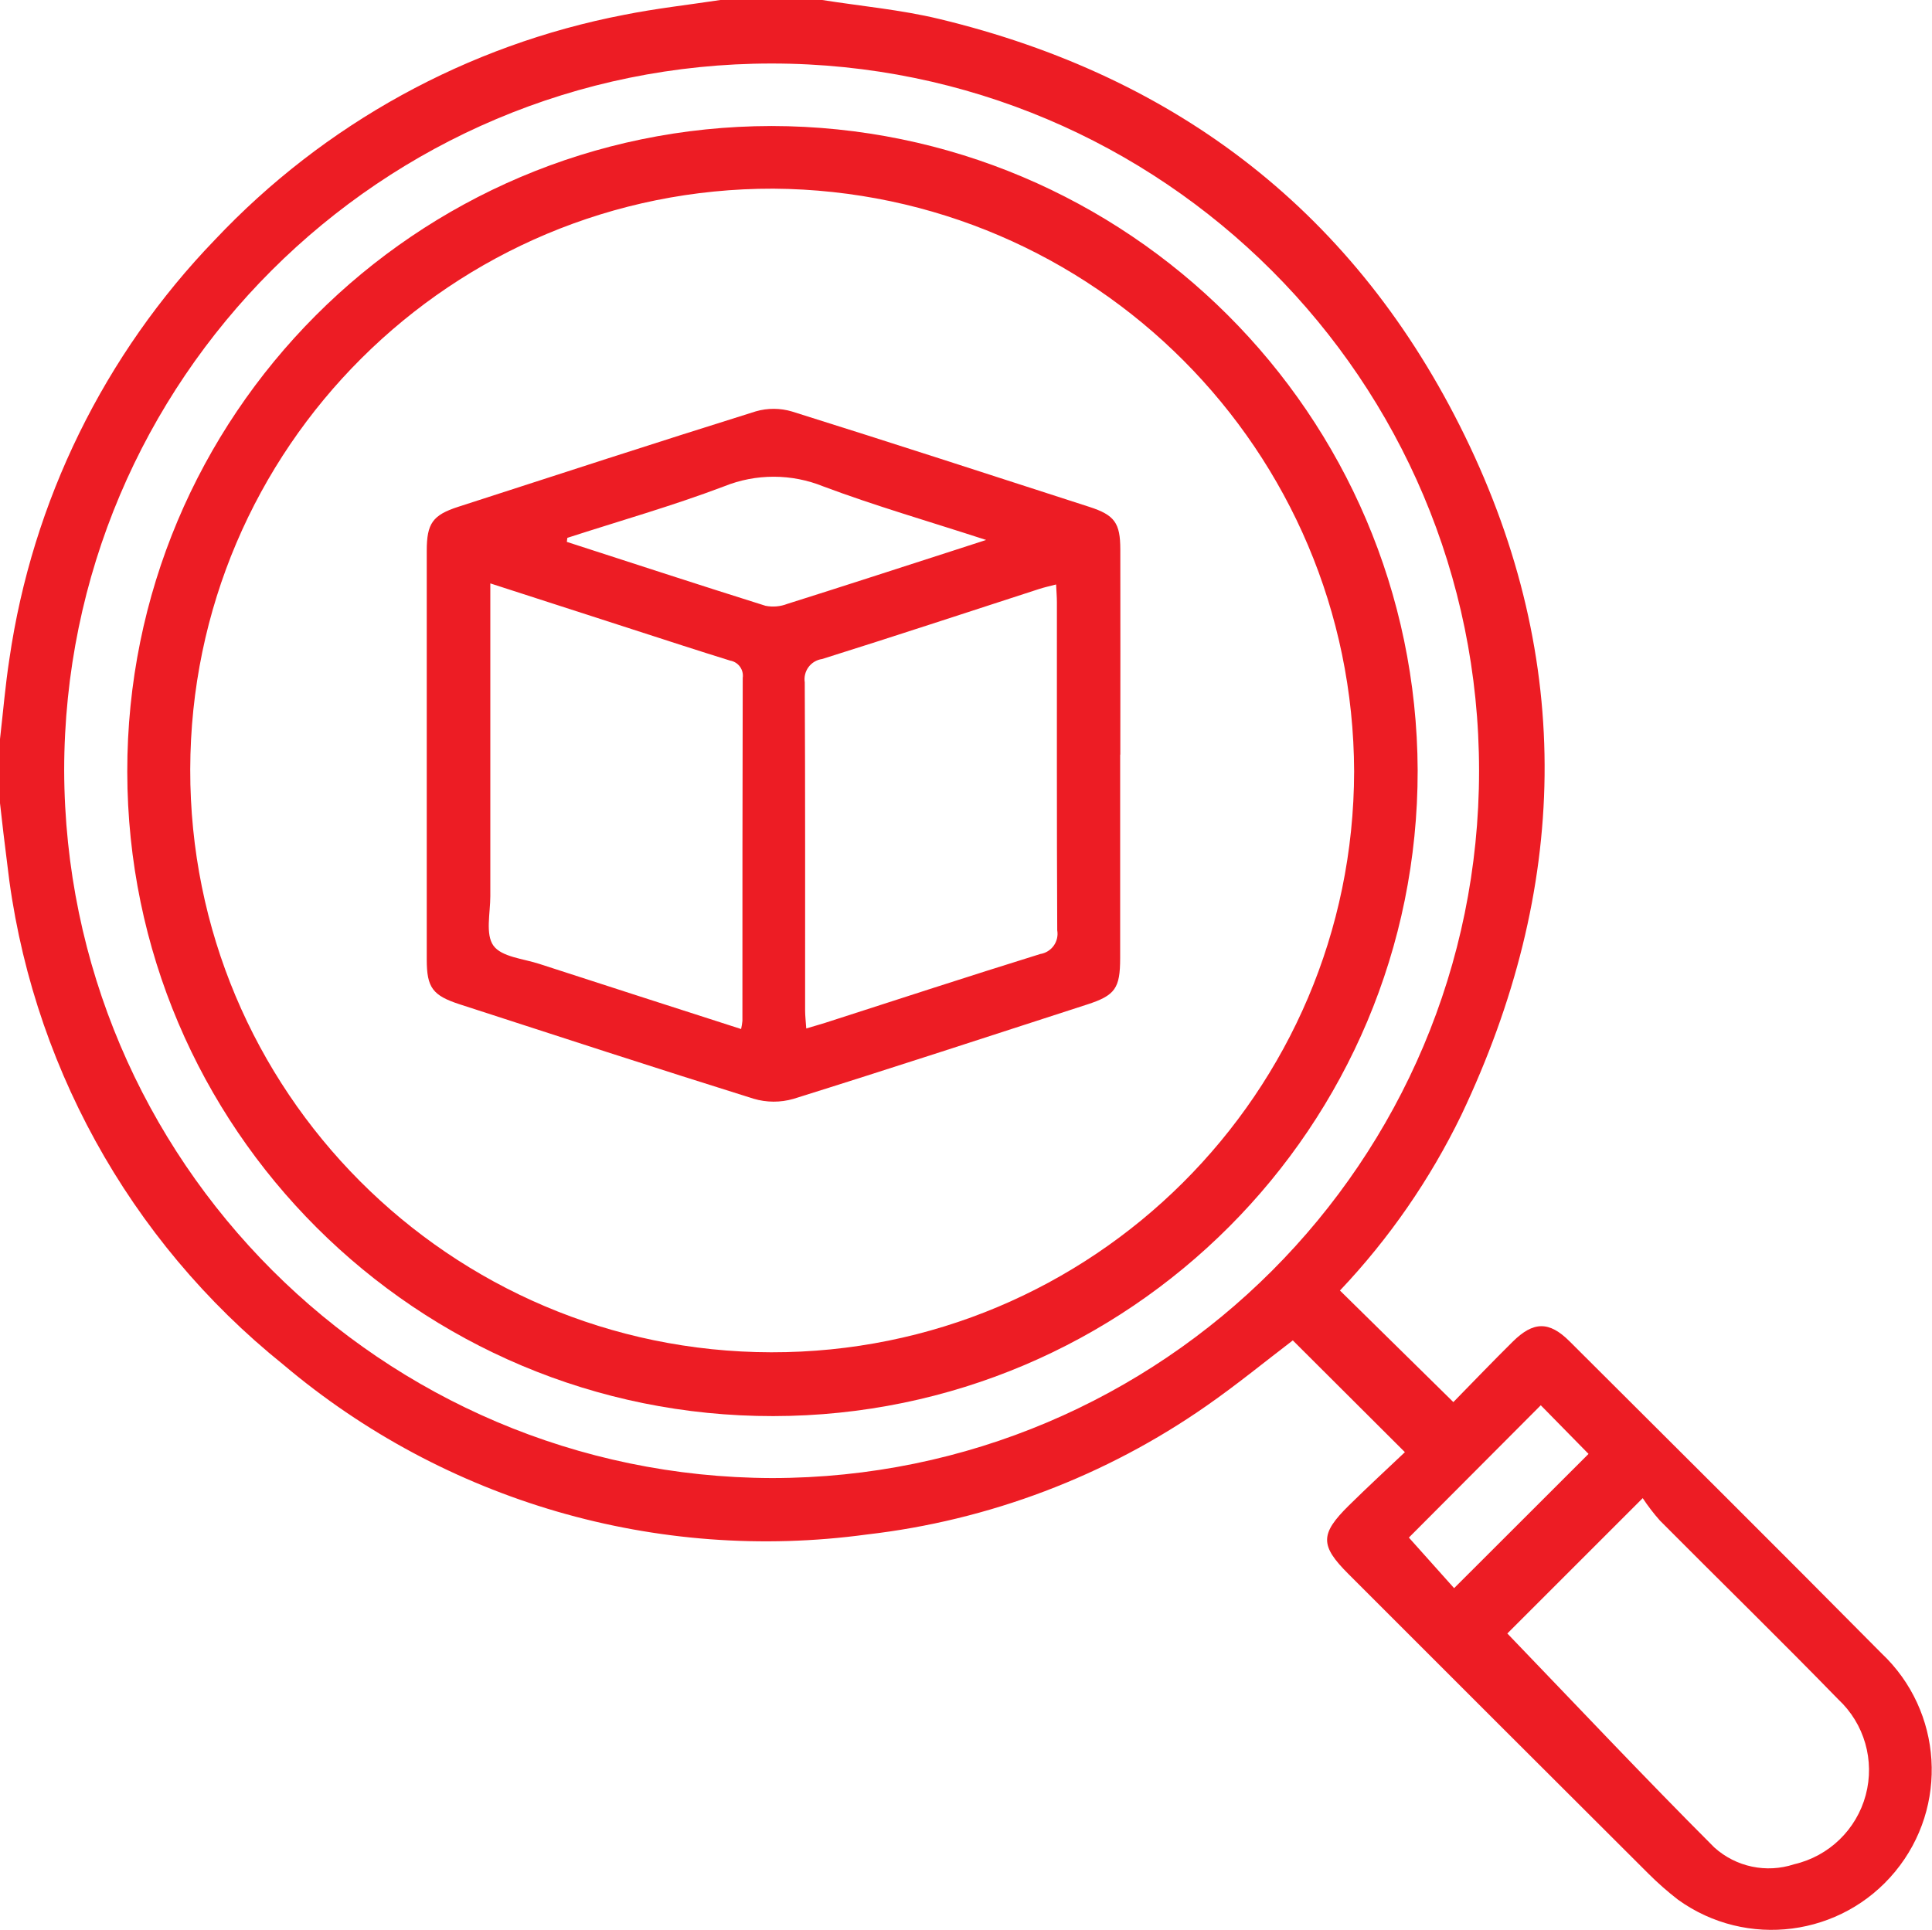
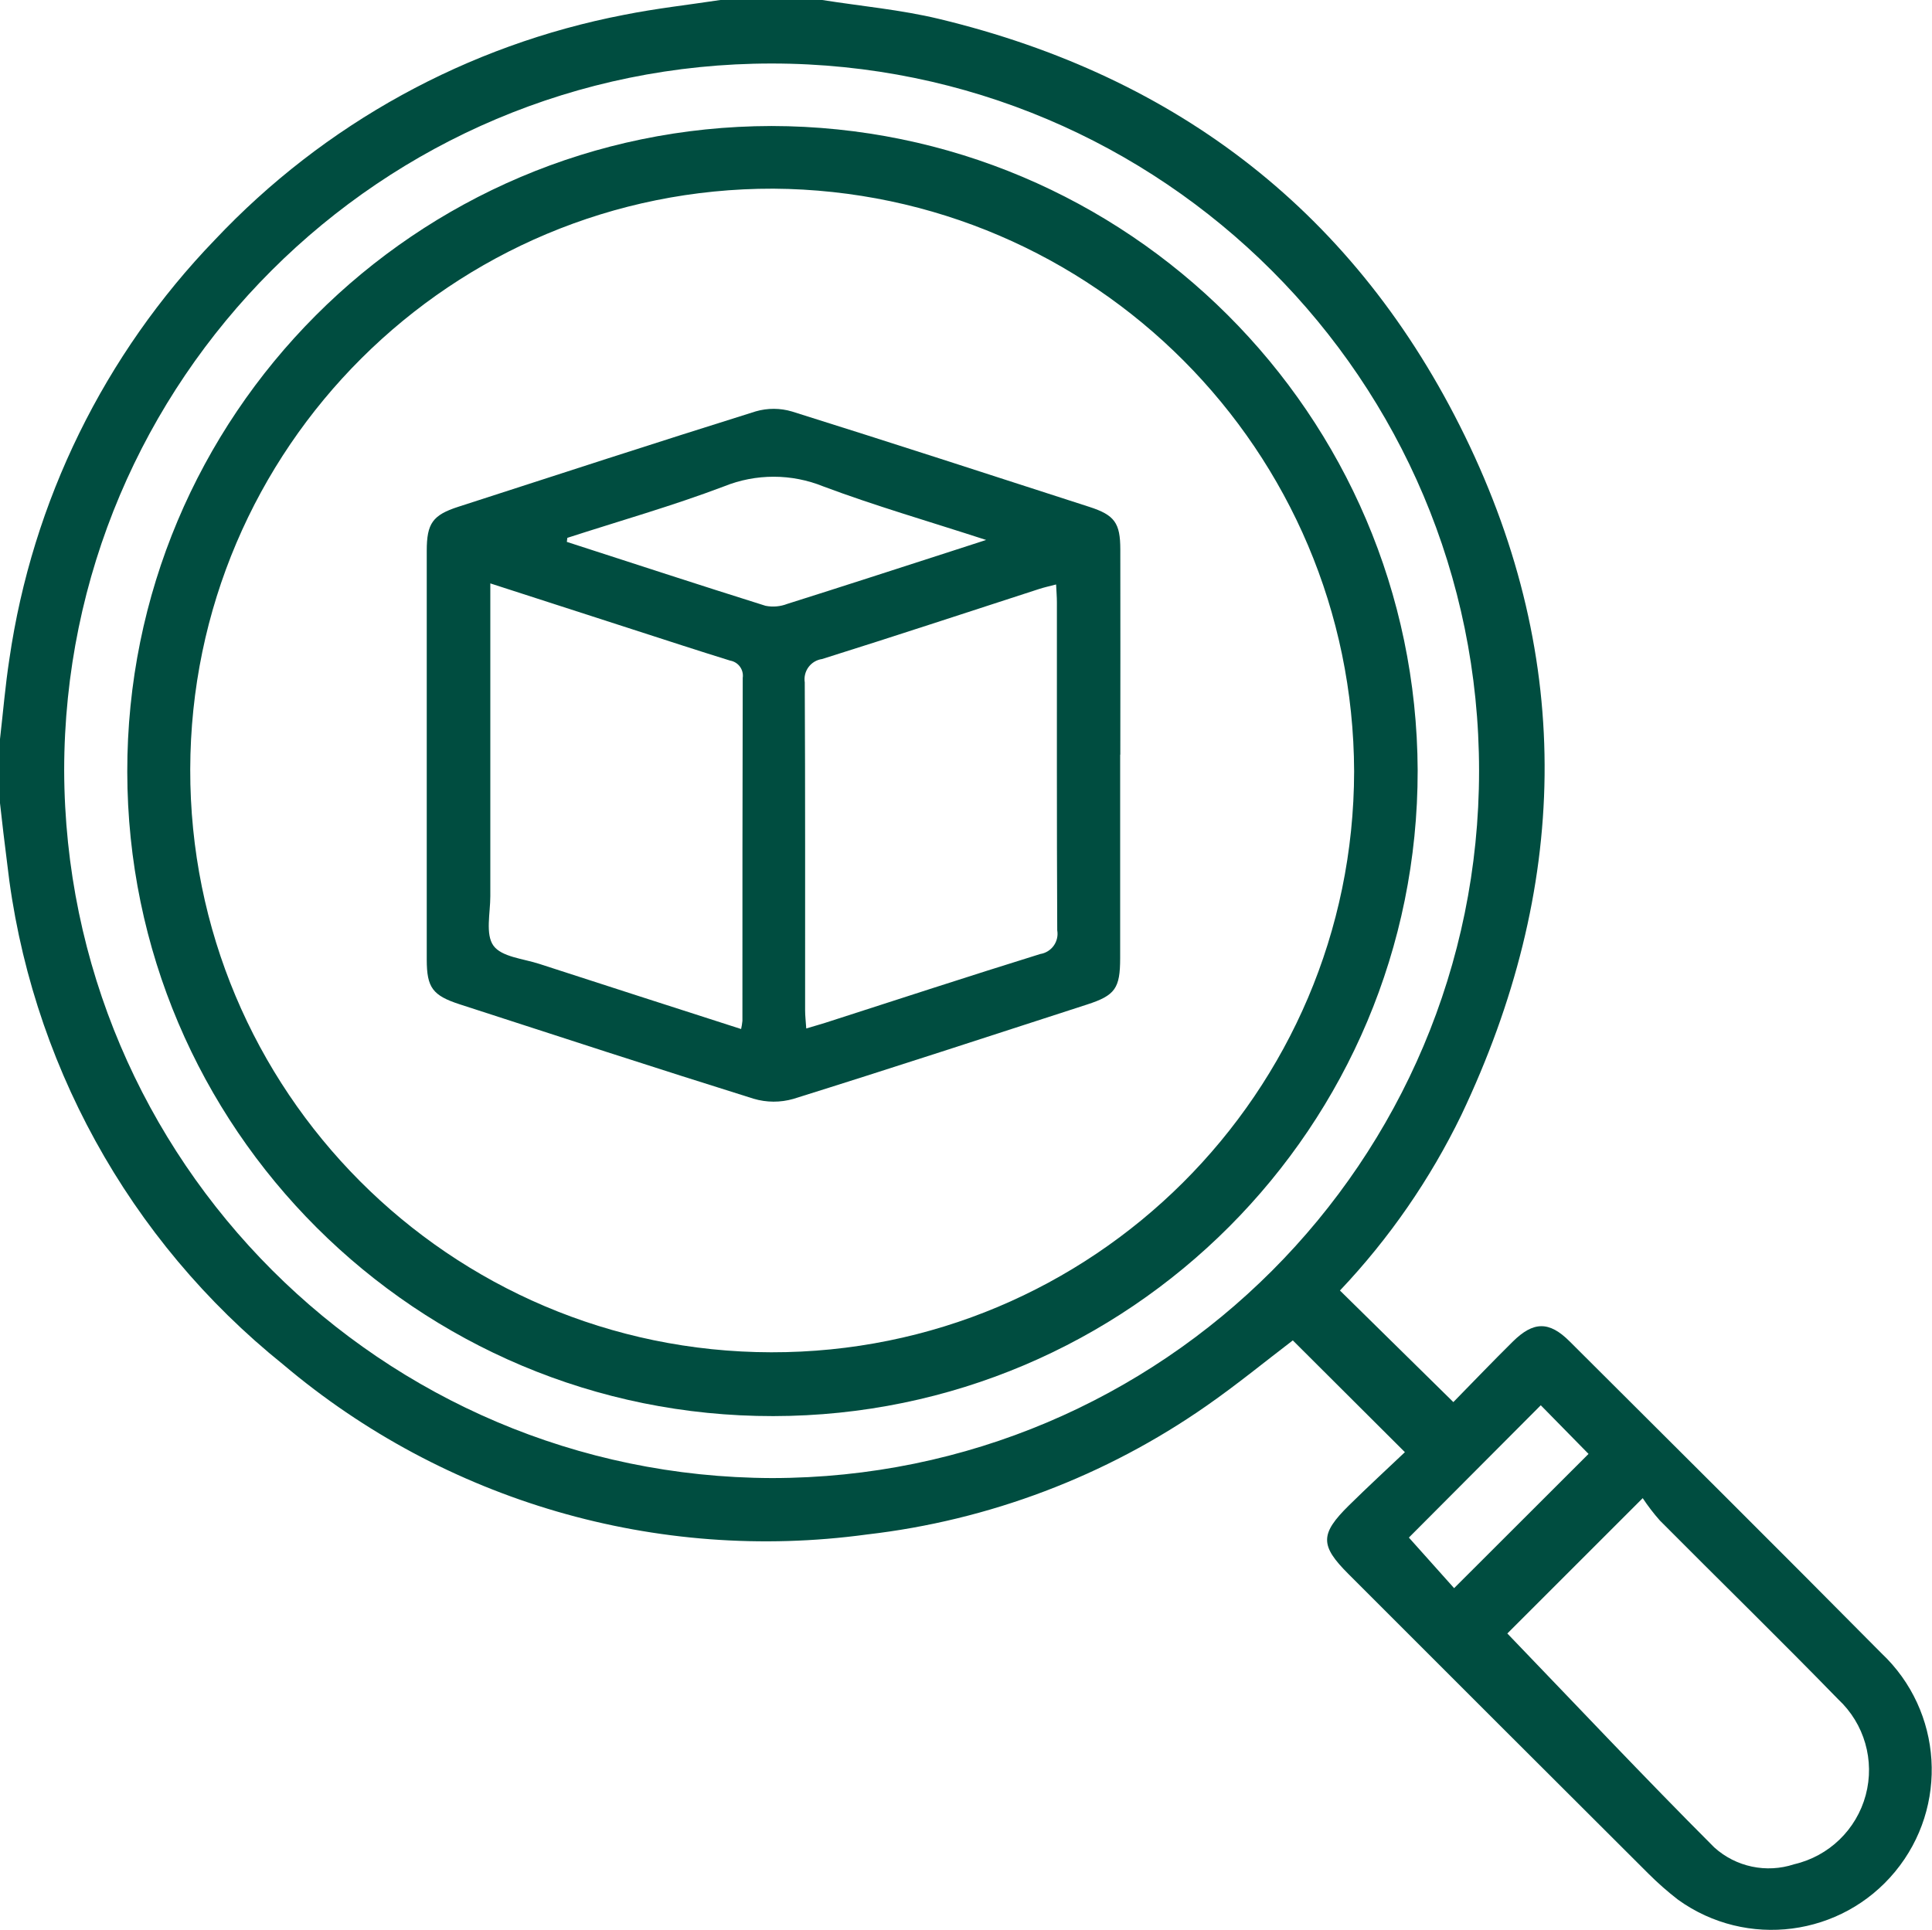
<svg xmlns="http://www.w3.org/2000/svg" id="Group_426" data-name="Group 426" width="86.407" height="86.332" viewBox="0 0 86.407 86.332">
-   <defs>
-     <clipPath id="clip-path">
-       <rect id="Rectangle_138" data-name="Rectangle 138" width="86.407" height="86.332" fill="#ed1c24" />
+   <defs fill="#000000">
+     <clipPath id="clip-path" fill="#000000">
+       <rect id="Rectangle_138" data-name="Rectangle 138" width="86.407" height="86.332" fill="#004d40" />
    </clipPath>
  </defs>
  <g id="Group_425" data-name="Group 425" clip-path="url(#clip-path)">
-     <path id="Path_19539" data-name="Path 19539" d="M36.772,0c1.742.276,3.512.434,5.221.845C52.708,3.422,60.677,9.586,65.514,19.5c4.925,10.094,4.637,20.292-.156,30.378a31.278,31.278,0,0,1-5.43,7.853L65,62.722c.849-.866,1.742-1.8,2.659-2.706s1.622-.927,2.537-.014c4.657,4.645,9.324,9.281,13.95,13.955a7.163,7.163,0,0,1-9.092,11.03,13.848,13.848,0,0,1-1.328-1.168q-6.718-6.7-13.422-13.41c-1.271-1.271-1.274-1.784.029-3.068.836-.824,1.7-1.62,2.5-2.379l-5.013-5c-1.218.929-2.5,1.98-3.851,2.921a33.172,33.172,0,0,1-15.2,5.762,33.426,33.426,0,0,1-26.1-7.6A33.625,33.625,0,0,1,.316,38.588C.2,37.7.1,36.815,0,35.929V33.061c.138-1.195.237-2.4.42-3.584A34.066,34.066,0,0,1,9.612,10.726,33.962,33.962,0,0,1,27.91.664C29.333.379,30.781.218,32.218,0ZM34.524,66.121A31.64,31.64,0,1,0,2.87,34.459,31.753,31.753,0,0,0,34.524,66.121m32.888,6.95c3.047,3.166,6.105,6.417,9.258,9.573a3.629,3.629,0,0,0,3.568.754,4.325,4.325,0,0,0,1.975-7.379c-2.627-2.7-5.324-5.329-7.977-8a8.939,8.939,0,0,1-.767-1l-6.057,6.056m-4.4-4.291,2.022,2.262,6.012-6.006-2.136-2.176-5.9,5.92" fill="#ed1c24" />
-     <path id="Path_19540" data-name="Path 19540" d="M90.042,60.842a28.856,28.856,0,1,1-28.9-28.823,28.939,28.939,0,0,1,28.9,28.823M61.229,34.822A26.027,26.027,0,1,0,87.2,60.89,26.152,26.152,0,0,0,61.229,34.822" transform="translate(-26.638 -26.382)" fill="#ed1c24" />
-     <path id="Path_19541" data-name="Path 19541" d="M139.411,119.357q0,4.551,0,9.1c0,1.354-.221,1.671-1.48,2.079-4.375,1.417-8.745,2.849-13.134,4.221a3.169,3.169,0,0,1-1.783-.008c-4.389-1.373-8.759-2.8-13.134-4.22-1.219-.395-1.48-.748-1.481-2q0-9.144,0-18.289c0-1.226.263-1.6,1.413-1.971,4.428-1.434,8.855-2.875,13.3-4.267a2.879,2.879,0,0,1,1.624.006c4.441,1.393,8.868,2.834,13.3,4.267,1.128.365,1.38.719,1.382,1.9q.006,4.593,0,9.186m-16.959,12.27a3.1,3.1,0,0,0,.058-.365c0-5.114,0-10.227.014-15.34a.686.686,0,0,0-.562-.775c-1.447-.448-2.886-.92-4.327-1.385-2.1-.679-4.2-1.359-6.4-2.069v1.014q0,6.49,0,12.98c0,.754-.226,1.7.138,2.209s1.332.584,2.046.816c2.983.971,5.969,1.929,9.029,2.915m2.917-.024c.328-.1.591-.17.849-.253,3.2-1.03,6.4-2.079,9.618-3.078a.915.915,0,0,0,.758-1.061c-.024-4.89-.013-9.78-.015-14.67,0-.247-.022-.494-.036-.8-.3.078-.539.13-.774.207-3.229,1.046-6.452,2.112-9.69,3.128a.914.914,0,0,0-.777,1.046c.025,4.89.014,9.78.016,14.67,0,.244.03.488.051.809m-10.685-21.944-.023.179c2.96.958,5.917,1.927,8.886,2.859a1.753,1.753,0,0,0,.973-.085c2.436-.768,4.863-1.558,7.294-2.342l1.6-.518c-2.6-.845-4.972-1.529-7.276-2.393a5.919,5.919,0,0,0-4.442-.006c-2.3.872-4.675,1.547-7.017,2.306" transform="translate(-89.313 -85.599)" fill="#ed1c24" />
+     <path id="Path_19539" data-name="Path 19539" d="M36.772,0c1.742.276,3.512.434,5.221.845C52.708,3.422,60.677,9.586,65.514,19.5c4.925,10.094,4.637,20.292-.156,30.378a31.278,31.278,0,0,1-5.43,7.853L65,62.722c.849-.866,1.742-1.8,2.659-2.706s1.622-.927,2.537-.014c4.657,4.645,9.324,9.281,13.95,13.955a7.163,7.163,0,0,1-9.092,11.03,13.848,13.848,0,0,1-1.328-1.168q-6.718-6.7-13.422-13.41c-1.271-1.271-1.274-1.784.029-3.068.836-.824,1.7-1.62,2.5-2.379l-5.013-5c-1.218.929-2.5,1.98-3.851,2.921a33.172,33.172,0,0,1-15.2,5.762,33.426,33.426,0,0,1-26.1-7.6A33.625,33.625,0,0,1,.316,38.588C.2,37.7.1,36.815,0,35.929V33.061c.138-1.195.237-2.4.42-3.584A34.066,34.066,0,0,1,9.612,10.726,33.962,33.962,0,0,1,27.91.664C29.333.379,30.781.218,32.218,0ZM34.524,66.121A31.64,31.64,0,1,0,2.87,34.459,31.753,31.753,0,0,0,34.524,66.121m32.888,6.95c3.047,3.166,6.105,6.417,9.258,9.573a3.629,3.629,0,0,0,3.568.754,4.325,4.325,0,0,0,1.975-7.379c-2.627-2.7-5.324-5.329-7.977-8a8.939,8.939,0,0,1-.767-1l-6.057,6.056m-4.4-4.291,2.022,2.262,6.012-6.006-2.136-2.176-5.9,5.92" fill="#004d40" />
+     <path id="Path_19540" data-name="Path 19540" d="M90.042,60.842a28.856,28.856,0,1,1-28.9-28.823,28.939,28.939,0,0,1,28.9,28.823M61.229,34.822A26.027,26.027,0,1,0,87.2,60.89,26.152,26.152,0,0,0,61.229,34.822" transform="translate(-26.638 -26.382)" fill="#004d40" />
+     <path id="Path_19541" data-name="Path 19541" d="M139.411,119.357q0,4.551,0,9.1c0,1.354-.221,1.671-1.48,2.079-4.375,1.417-8.745,2.849-13.134,4.221a3.169,3.169,0,0,1-1.783-.008c-4.389-1.373-8.759-2.8-13.134-4.22-1.219-.395-1.48-.748-1.481-2q0-9.144,0-18.289c0-1.226.263-1.6,1.413-1.971,4.428-1.434,8.855-2.875,13.3-4.267a2.879,2.879,0,0,1,1.624.006c4.441,1.393,8.868,2.834,13.3,4.267,1.128.365,1.38.719,1.382,1.9q.006,4.593,0,9.186m-16.959,12.27a3.1,3.1,0,0,0,.058-.365c0-5.114,0-10.227.014-15.34a.686.686,0,0,0-.562-.775c-1.447-.448-2.886-.92-4.327-1.385-2.1-.679-4.2-1.359-6.4-2.069v1.014q0,6.49,0,12.98c0,.754-.226,1.7.138,2.209s1.332.584,2.046.816c2.983.971,5.969,1.929,9.029,2.915m2.917-.024c.328-.1.591-.17.849-.253,3.2-1.03,6.4-2.079,9.618-3.078a.915.915,0,0,0,.758-1.061c-.024-4.89-.013-9.78-.015-14.67,0-.247-.022-.494-.036-.8-.3.078-.539.13-.774.207-3.229,1.046-6.452,2.112-9.69,3.128a.914.914,0,0,0-.777,1.046c.025,4.89.014,9.78.016,14.67,0,.244.03.488.051.809m-10.685-21.944-.023.179c2.96.958,5.917,1.927,8.886,2.859a1.753,1.753,0,0,0,.973-.085c2.436-.768,4.863-1.558,7.294-2.342l1.6-.518c-2.6-.845-4.972-1.529-7.276-2.393a5.919,5.919,0,0,0-4.442-.006c-2.3.872-4.675,1.547-7.017,2.306" transform="translate(-89.313 -85.599)" fill="#004d40" />
  </g>
</svg>
